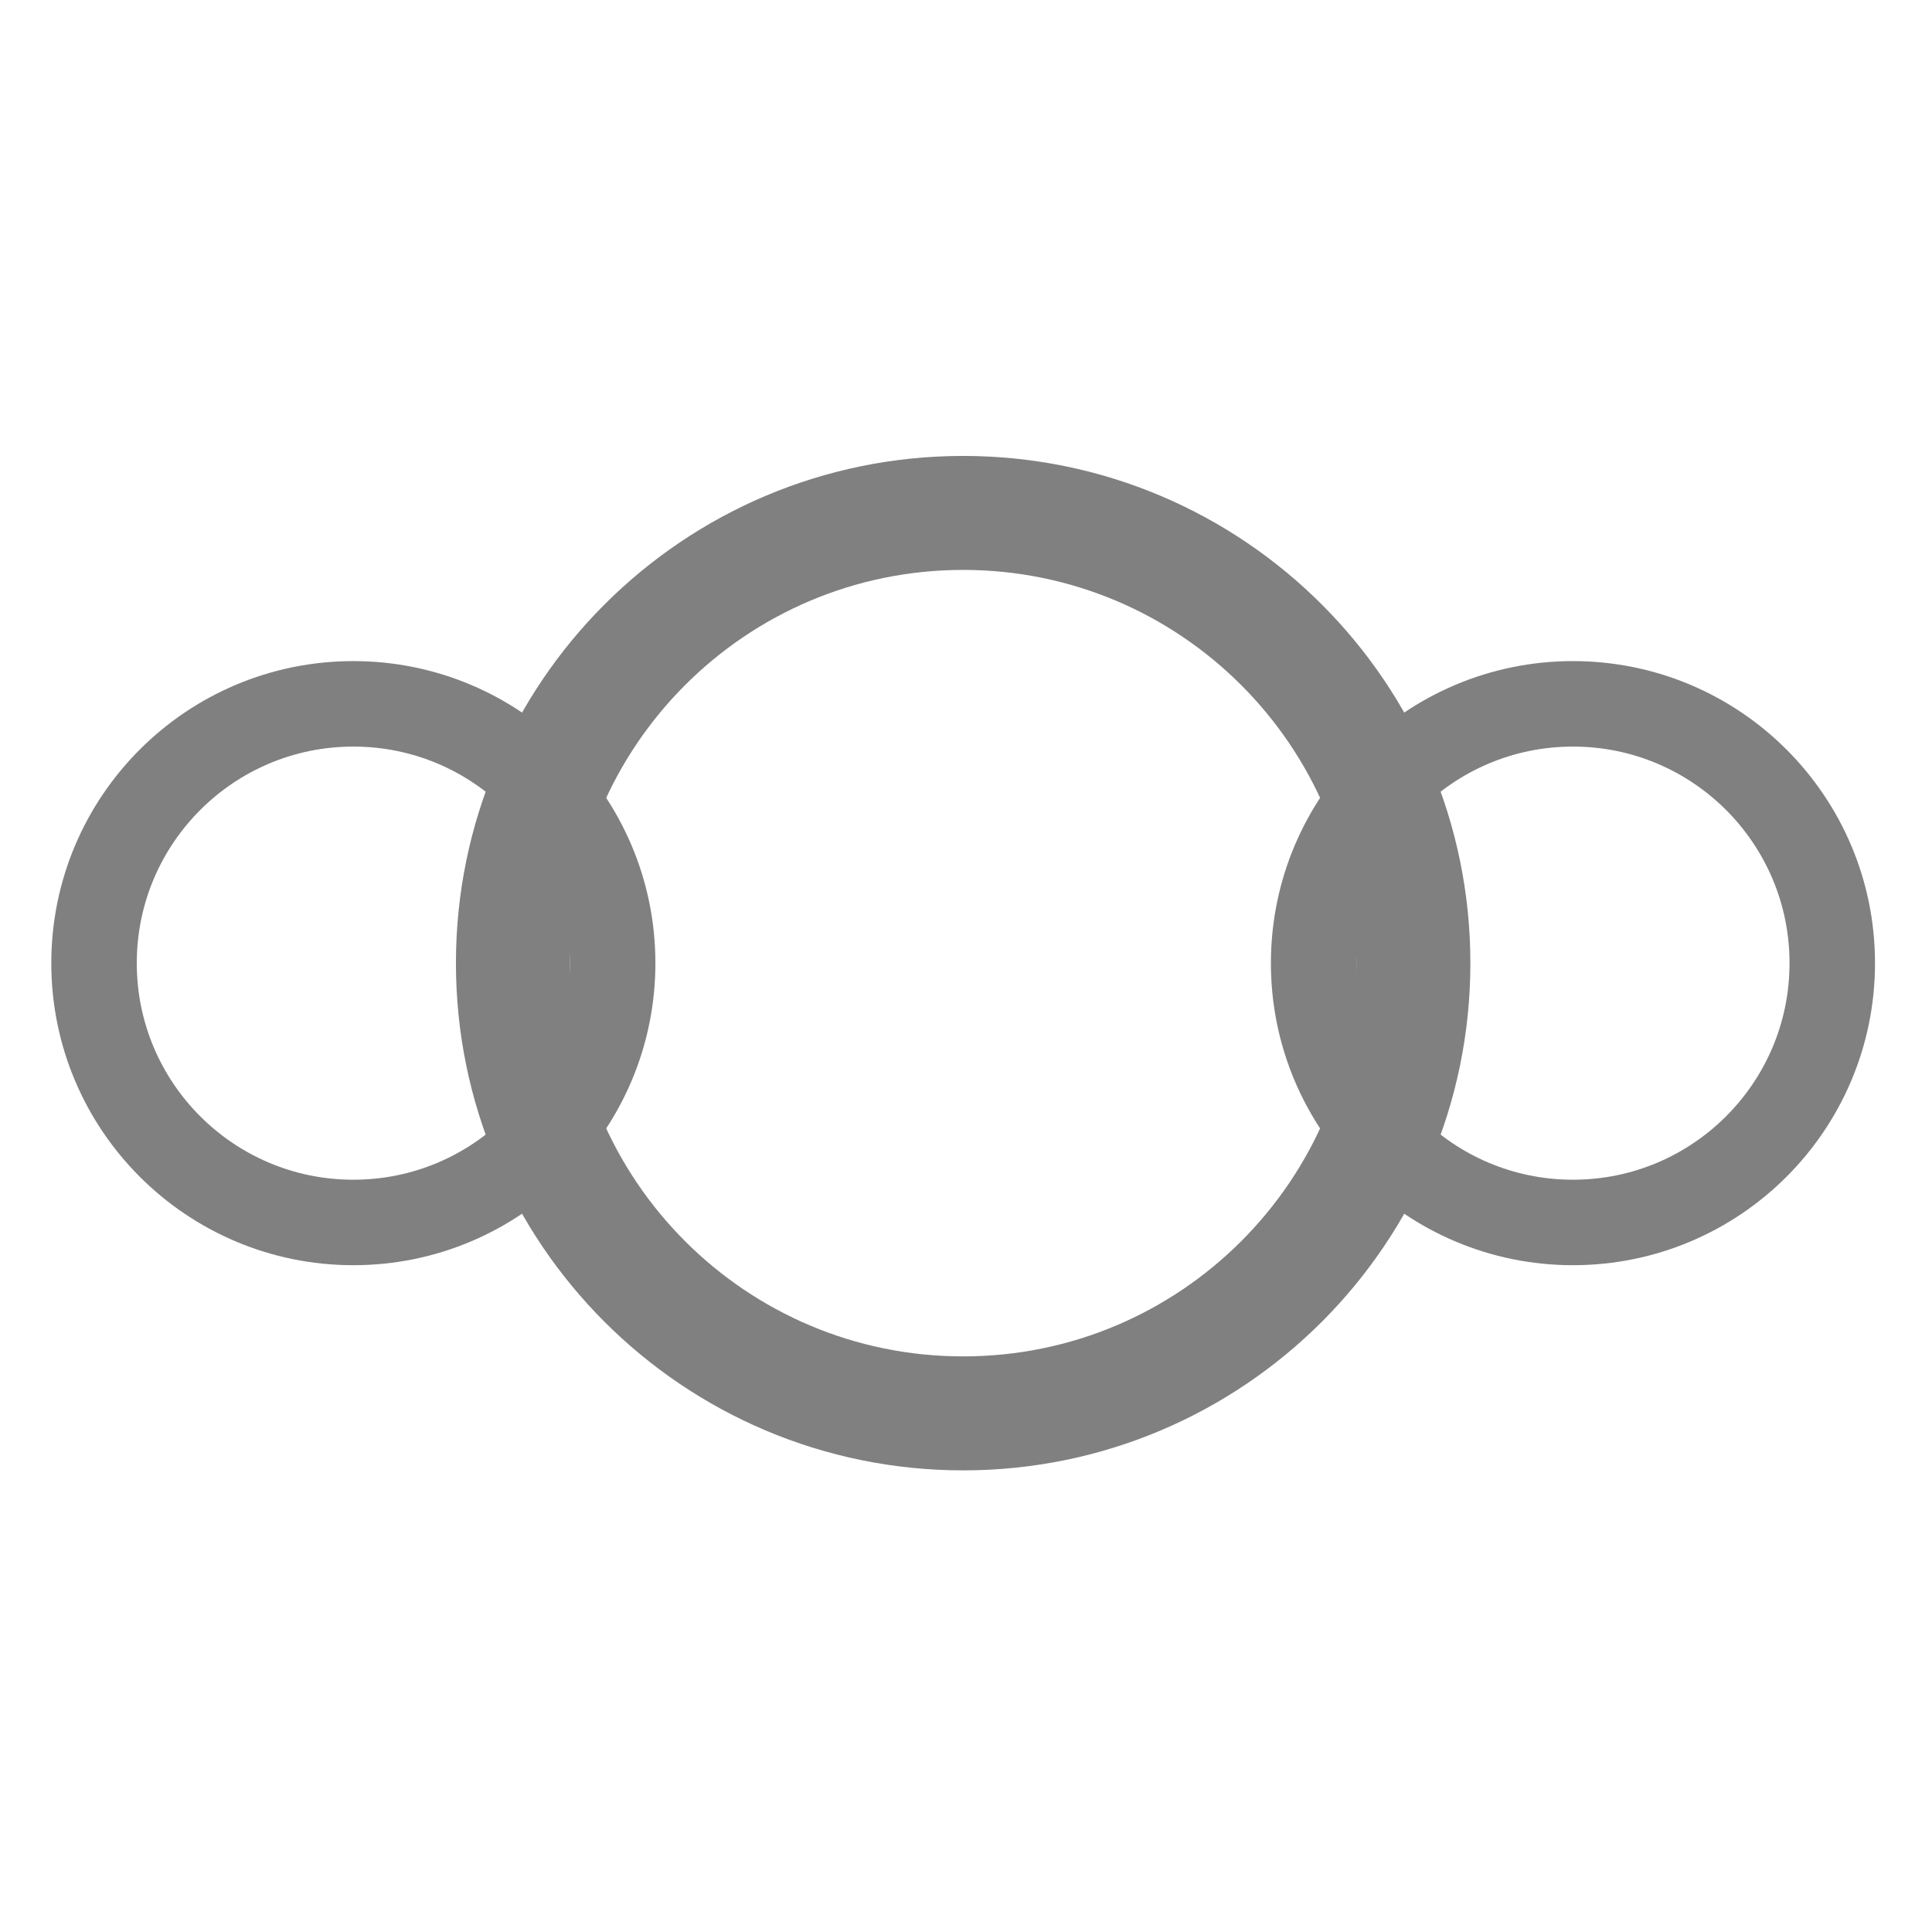
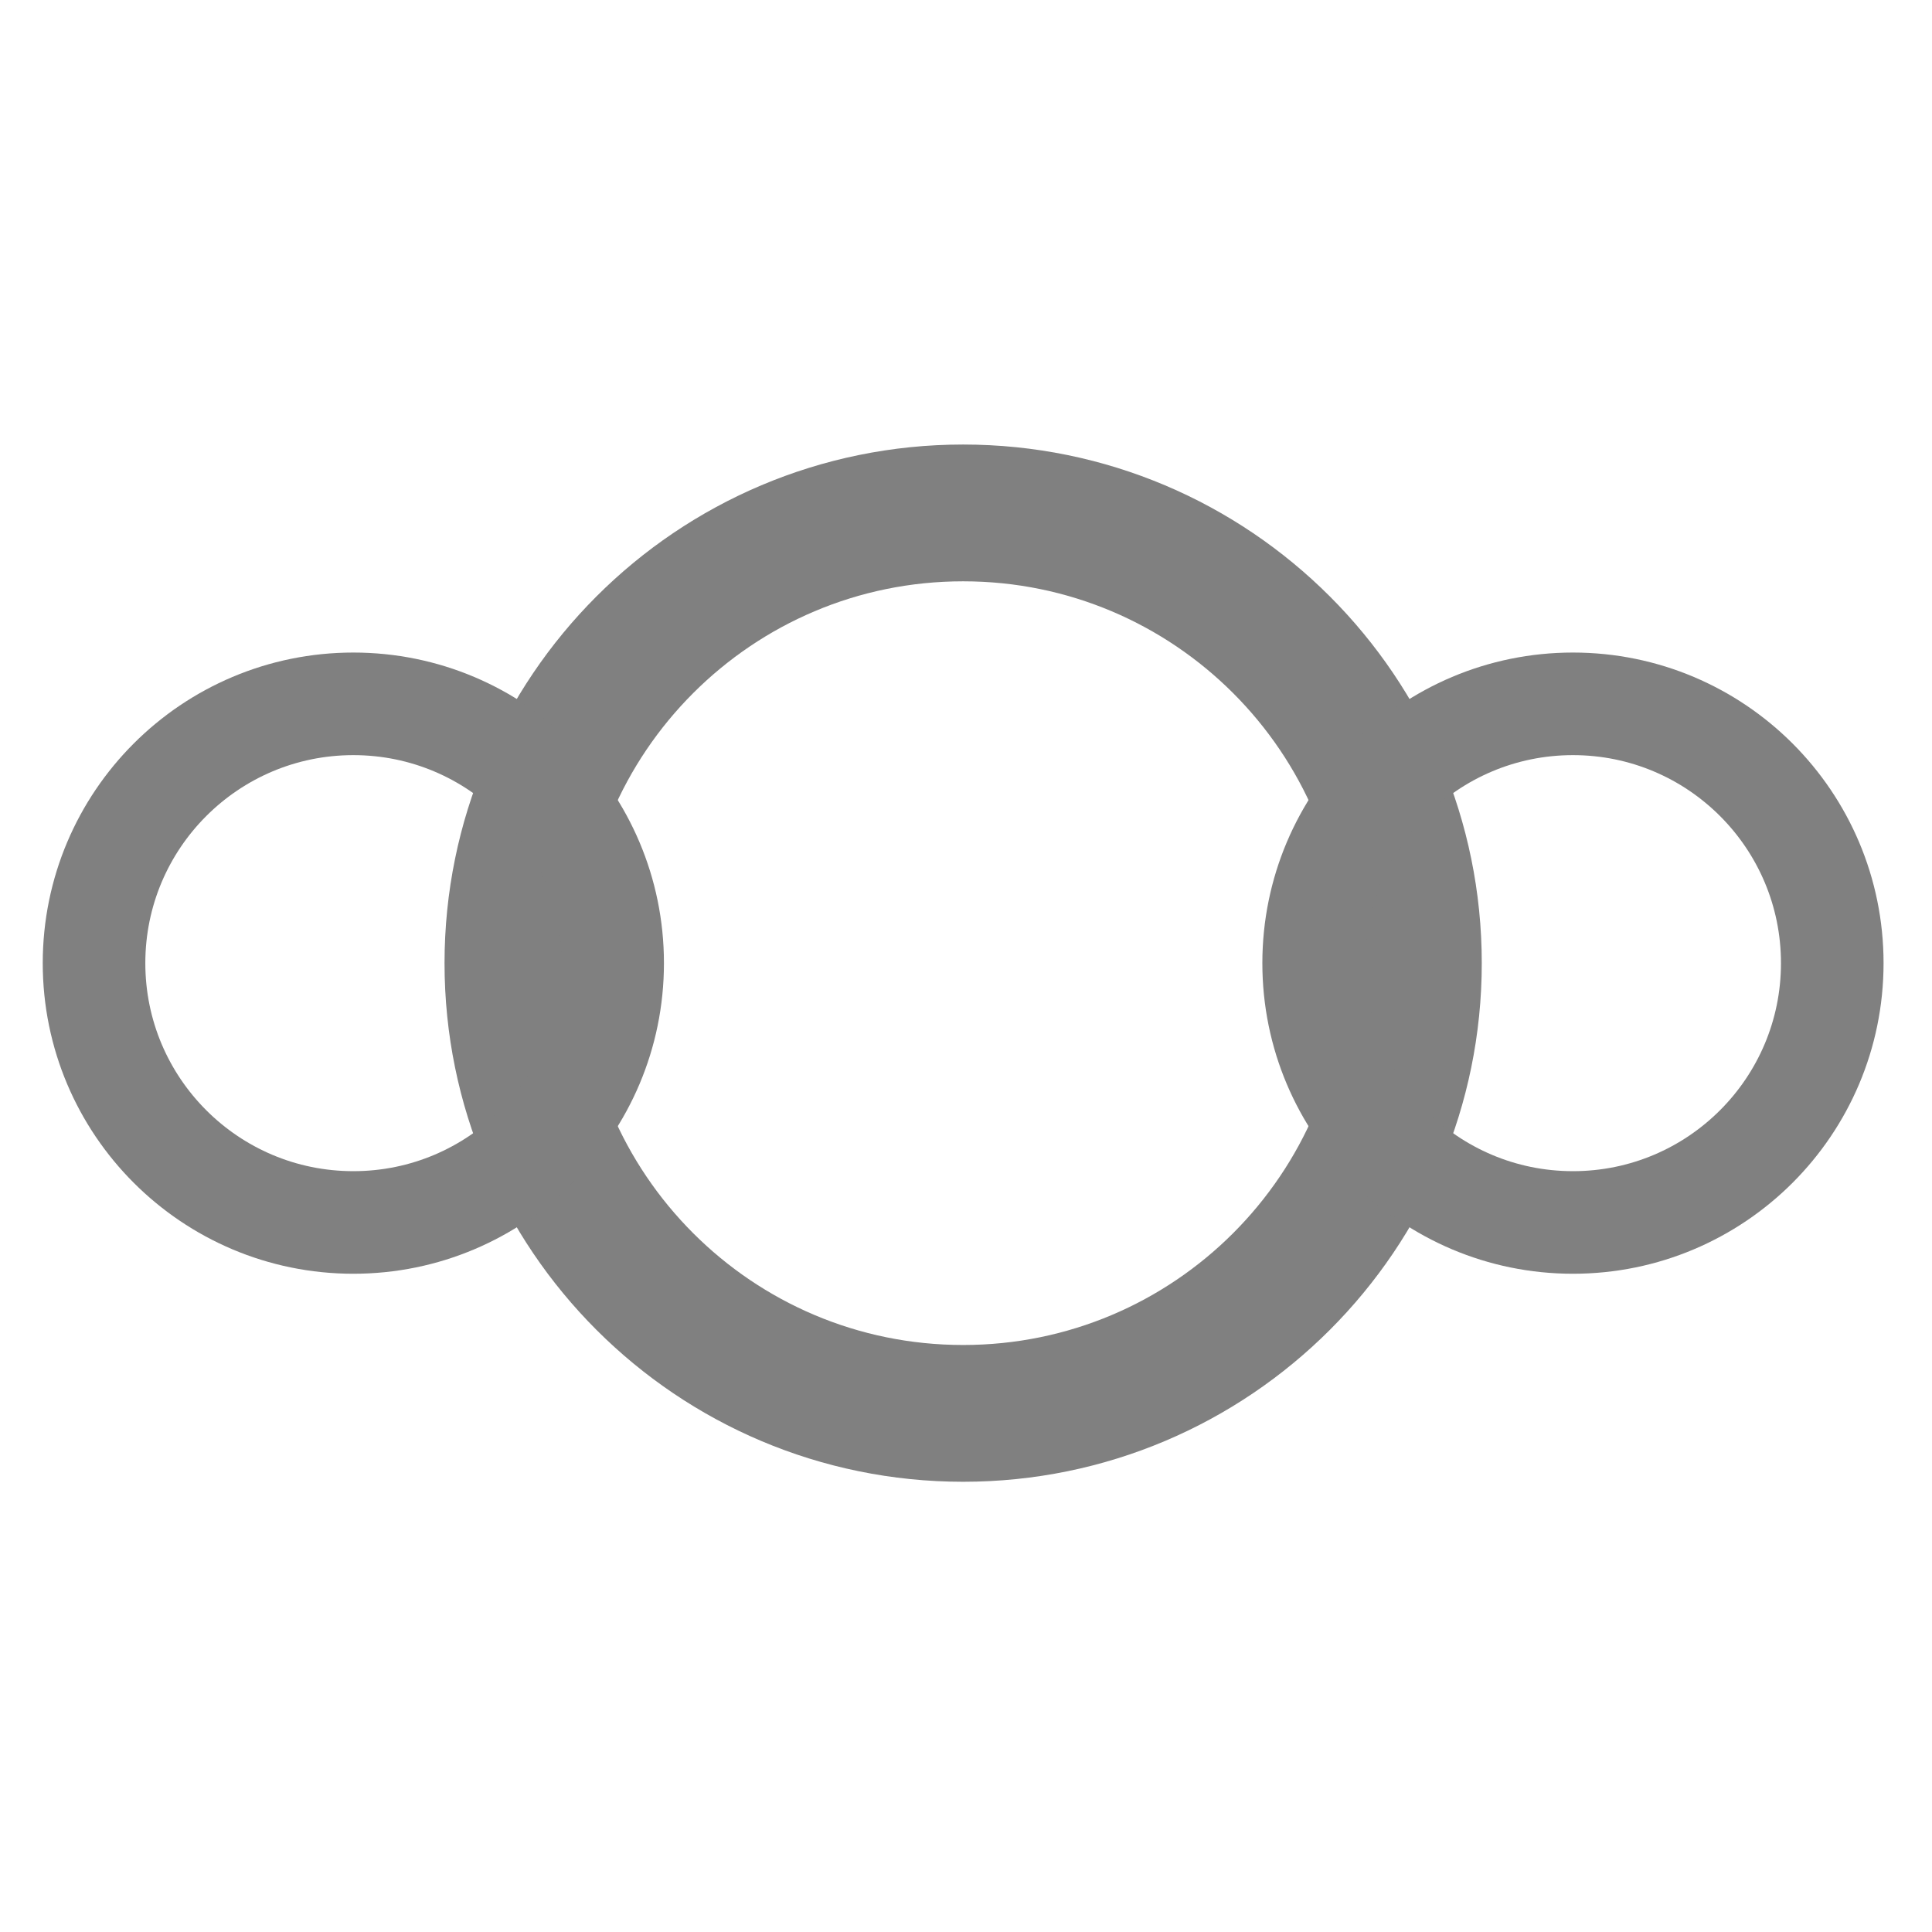
<svg xmlns="http://www.w3.org/2000/svg" width="339" height="339" viewBox="0 0 339 339" fill="none">
-   <circle cx="169" cy="169" r="79" stroke="#808080" stroke-width="20" />
-   <circle cx="62" cy="169" r="45.5" stroke="#808080" stroke-width="15" />
-   <circle cx="276" cy="169" r="45.5" stroke="#808080" stroke-width="15" />
+   <rect x="0" y="0" width="100%" height="100%" fill="none" />
+   <circle cx="169" cy="169" r="79" stroke="#808080" stroke-width="24" />
+   <circle cx="62" cy="169" r="45.5" stroke="#808080" stroke-width="18" />
+   <circle cx="276" cy="169" r="45.5" stroke="#808080" stroke-width="18" />
</svg>
